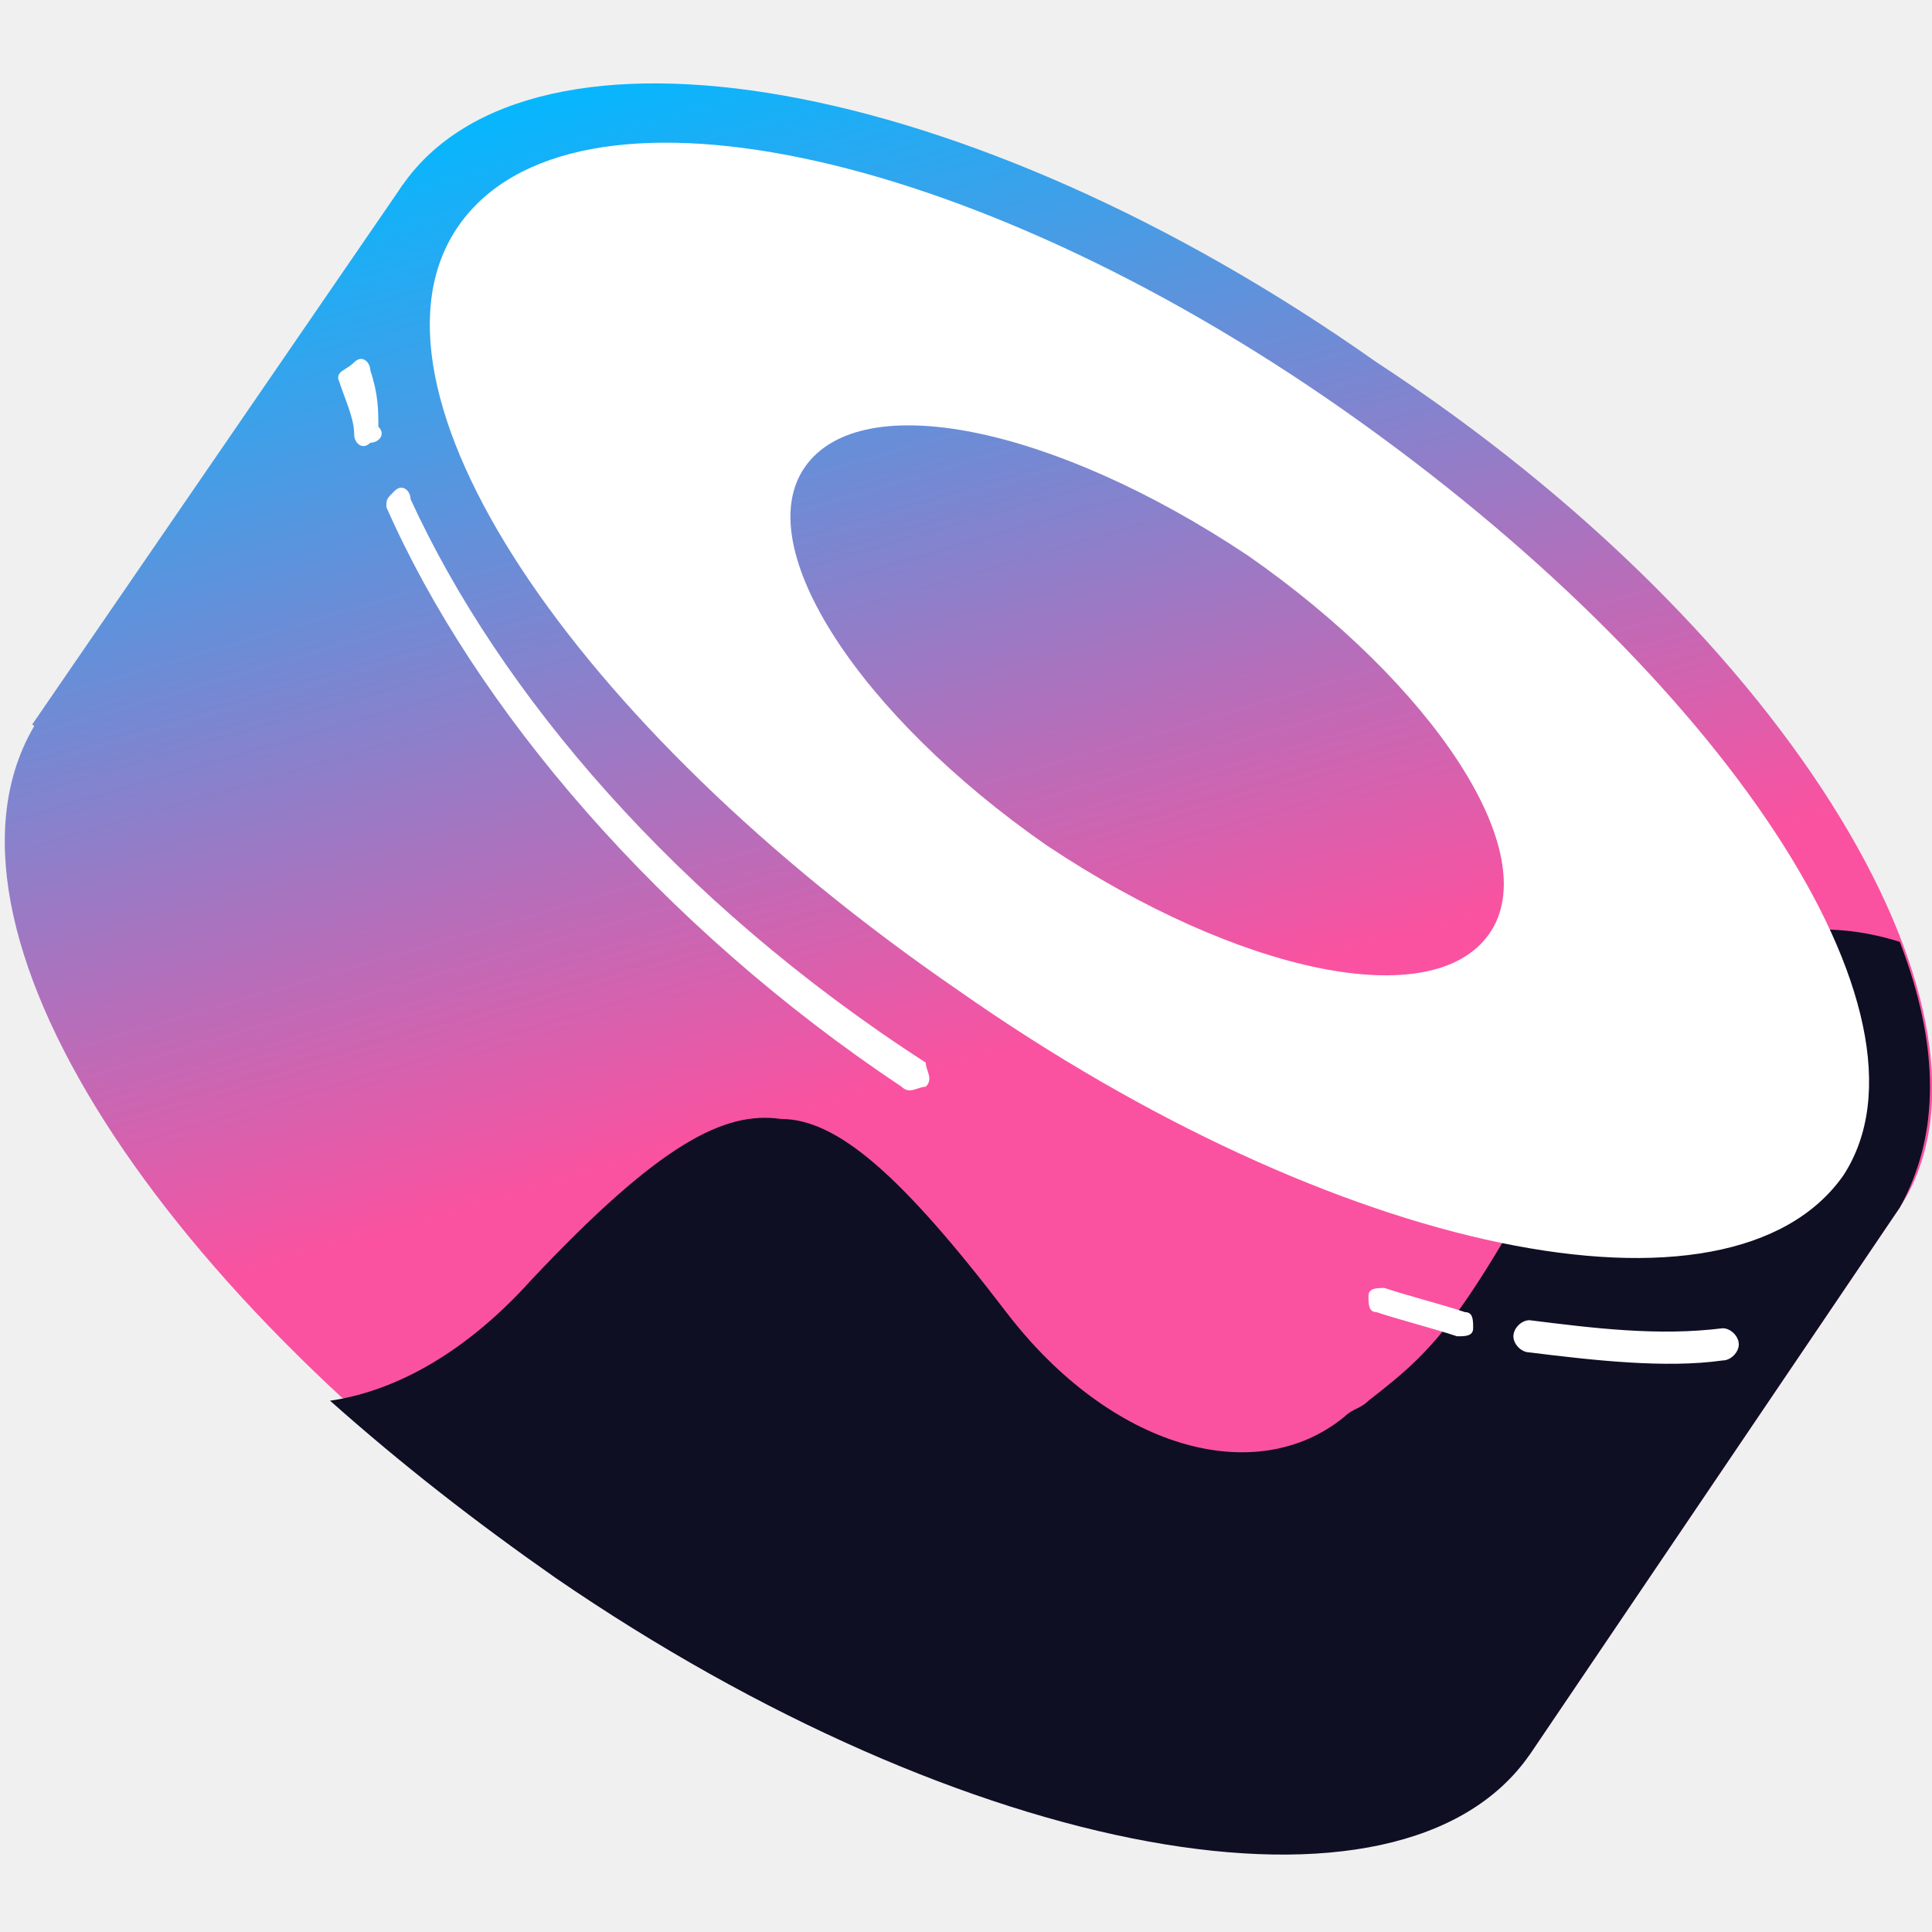
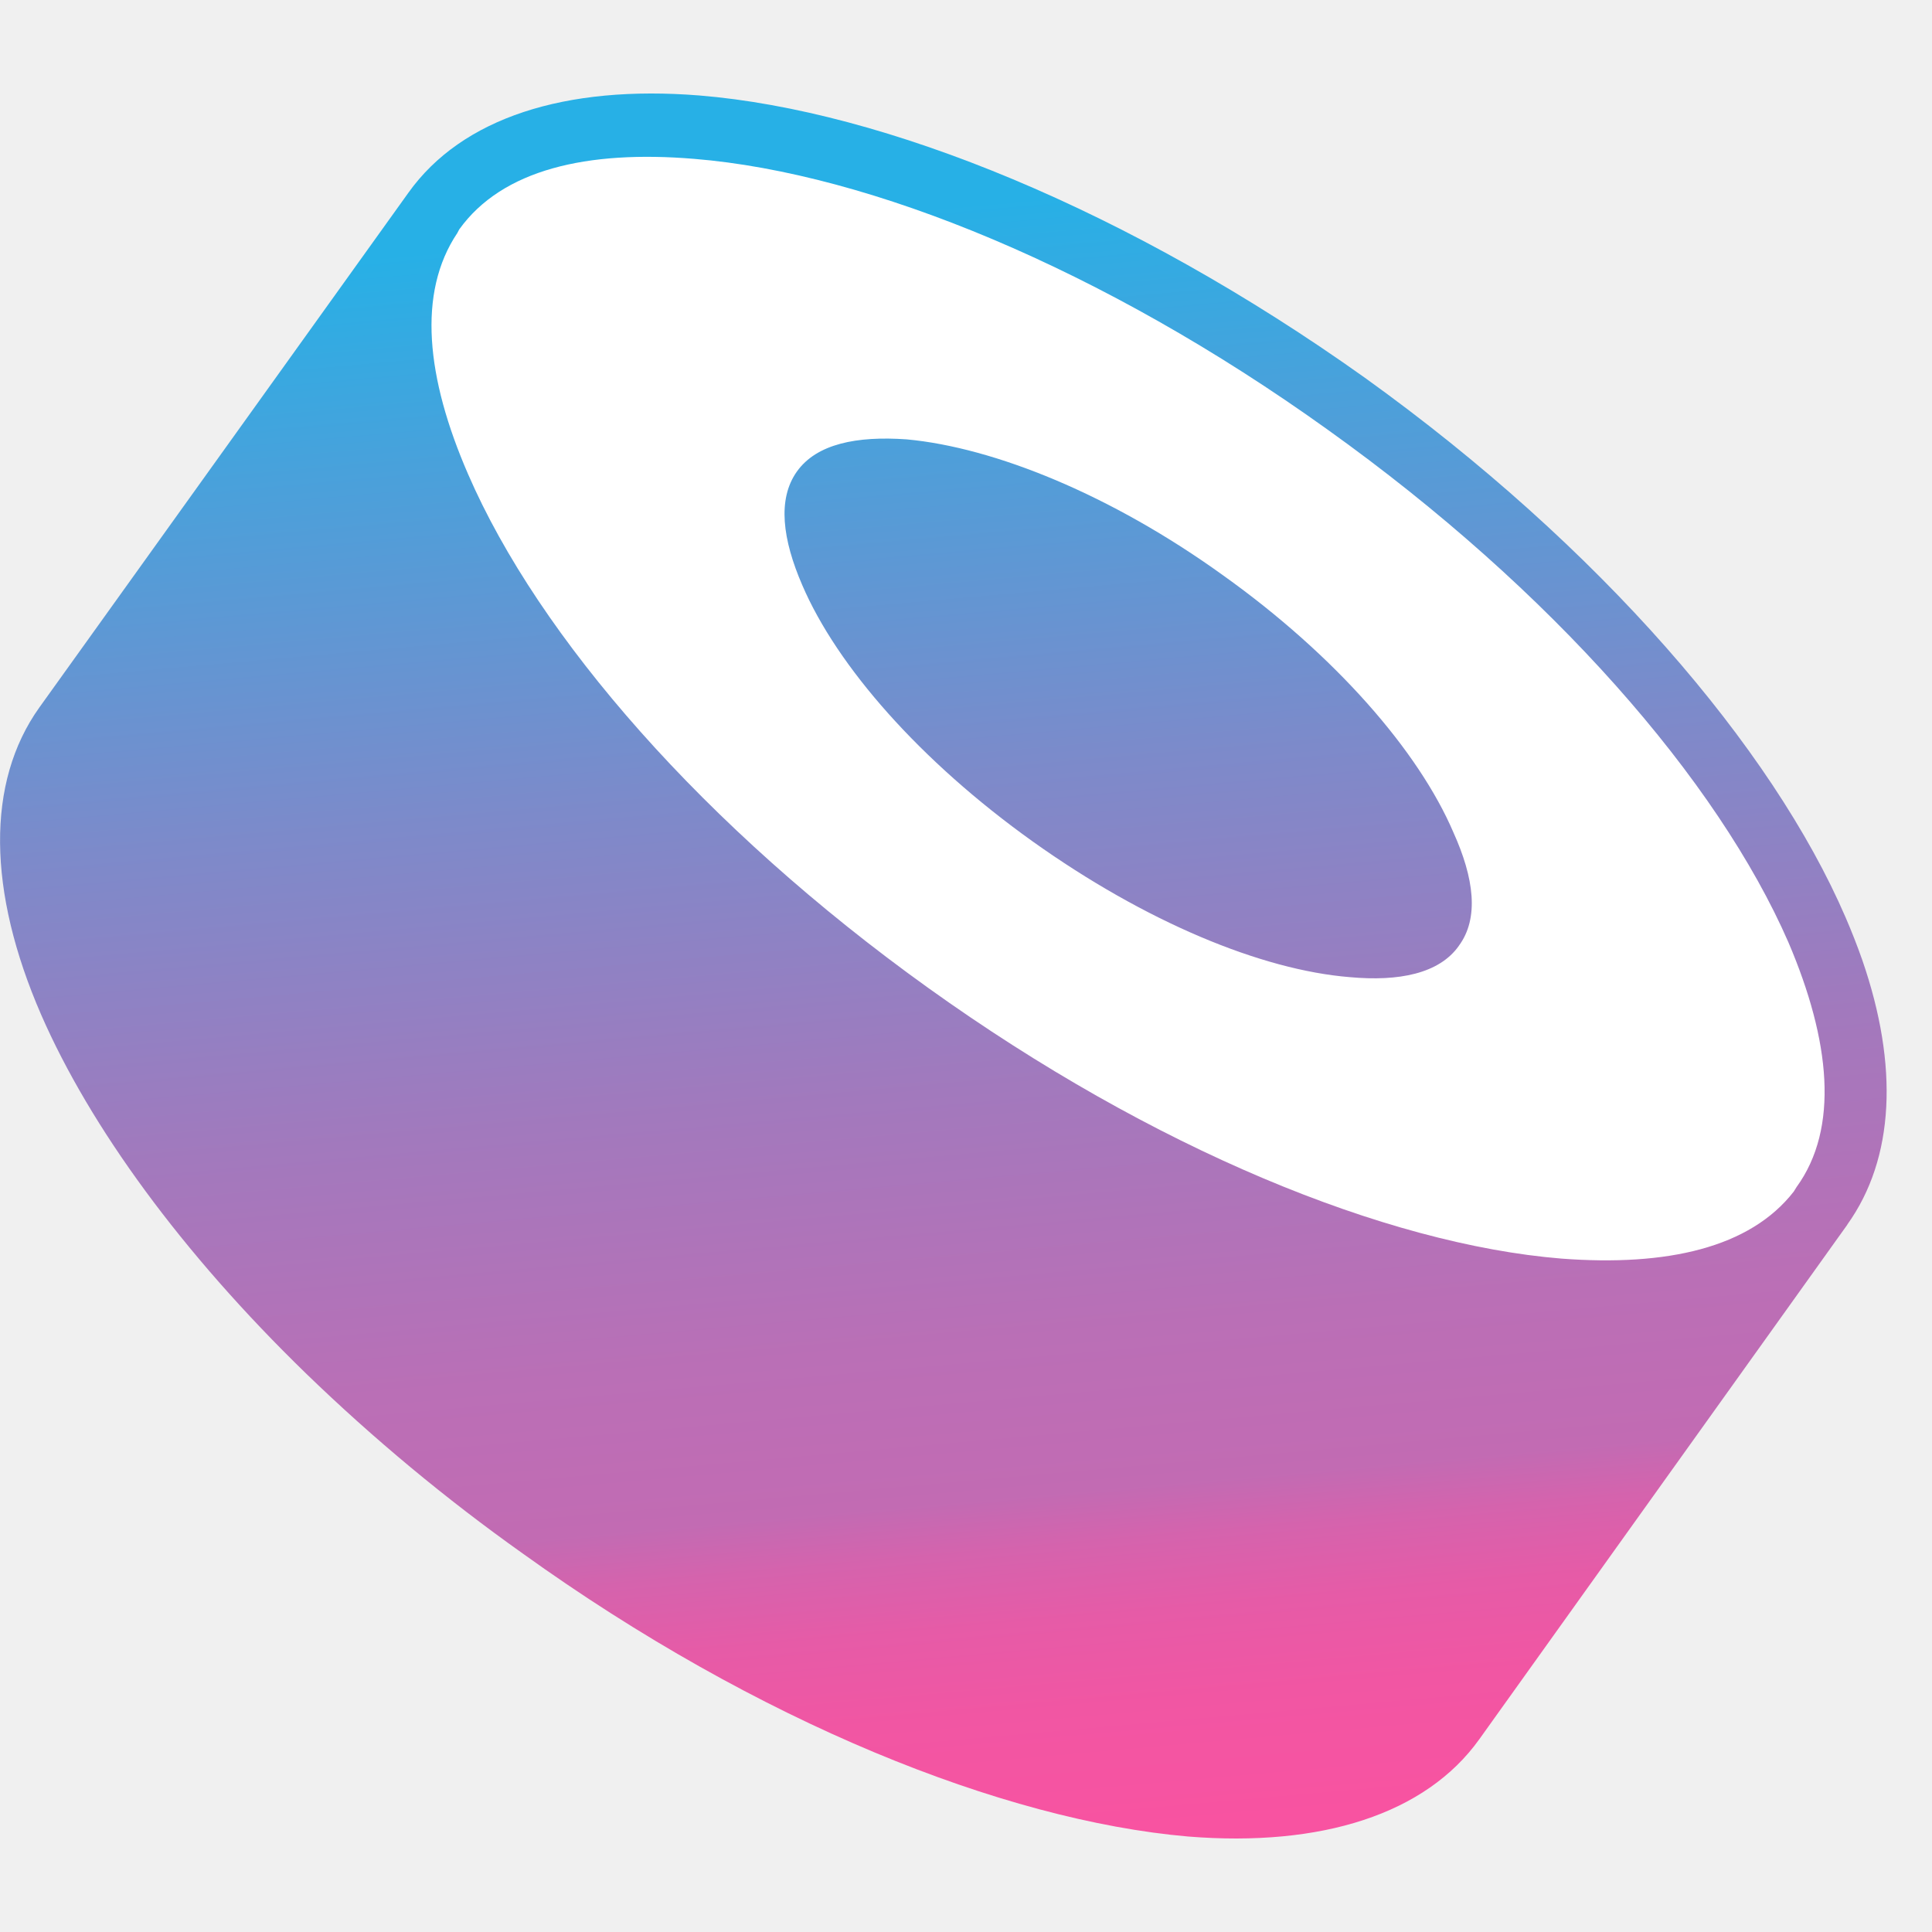
- <svg xmlns="http://www.w3.org/2000/svg" xmlns:xlink="http://www.w3.org/1999/xlink" version="1.1" id="Layer_1" x="0px" y="0px" viewBox="0 0 24 24" style="enable-background:new 0 0 24 24;" xml:space="preserve">
-   <style type="text/css">
- 	.st0{clip-path:url(#SVGID_2_);}
- 	.st1{fill:url(#SVGID_3_);}
- 	.st2{fill:url(#SVGID_4_);}
- 	.st3{fill:url(#SVGID_5_);}
- 	.st4{fill:#0E0F23;}
- 	.st5{fill-rule:evenodd;clip-rule:evenodd;fill:#FFFFFF;}
- 	.st6{fill:#FFFFFF;}
- </style>
-   <g>
-     <defs>
-       <rect id="SVGID_1_" width="24" height="24" />
-     </defs>
-     <clipPath id="SVGID_2_">
-       <use xlink:href="#SVGID_1_" style="overflow:visible;" />
-     </clipPath>
-     <g class="st0">
-       <linearGradient id="SVGID_3_" gradientUnits="userSpaceOnUse" x1="20.644" y1="1011.506" x2="24.333" y2="998.84" gradientTransform="matrix(1 0 0 -1 -12 1012)">
-         <stop offset="0" style="stop-color:#03B8FF" />
-         <stop offset="1" style="stop-color:#FA52A0" />
-       </linearGradient>
-       <path class="st1" d="M5,2.3L23.6,15l-4.6,6.8L0.4,9L5,2.3z" />
-       <linearGradient id="SVGID_4_" gradientUnits="userSpaceOnUse" x1="23.682" y1="1012.39" x2="27.37" y2="999.724" gradientTransform="matrix(1 0 0 -1 -12 1012)">
-         <stop offset="0" style="stop-color:#03B8FF" />
-         <stop offset="1" style="stop-color:#FA52A0" />
-       </linearGradient>
-       <path class="st2" d="M23.6,15c-1.6,2.3-7,1.4-12.1-2.2C6.3,9.3,3.5,4.6,5,2.3c1.6-2.3,7-1.4,12.1,2.2C22.3,7.9,25.1,12.7,23.6,15z    " />
-       <linearGradient id="SVGID_5_" gradientUnits="userSpaceOnUse" x1="17.616" y1="1010.624" x2="21.305" y2="997.958" gradientTransform="matrix(1 0 0 -1 -12 1012)">
-         <stop offset="0" style="stop-color:#03B8FF" />
-         <stop offset="1" style="stop-color:#FA52A0" />
-       </linearGradient>
-       <path class="st3" d="M19,21.7c-1.6,2.3-7,1.4-12.1-2.2s-8-8.2-6.4-10.6c1.6-2.3,7-1.4,12.1,2.2C17.7,14.7,20.5,19.4,19,21.7z" />
-       <path class="st4" d="M23.6,15C23.6,15,23.6,15,23.6,15l-4.6,6.8l0,0c-1.6,2.3-7,1.3-12.1-2.2c-1-0.7-1.9-1.4-2.8-2.2    c0.7-0.1,1.6-0.5,2.5-1.5c1.6-1.7,2.4-2.1,3.1-2c0.7,0,1.5,0.7,2.8,2.4c1.3,1.7,3.1,2.2,4.2,1.3c0.1-0.1,0.2-0.1,0.3-0.2    c0.9-0.7,1.2-1,2.9-4.2c0.4-0.8,1.8-2.1,3.7-1.5C24.1,13,24.1,14.1,23.6,15z" />
-       <path class="st5" d="M22.9,14.6c-1.4,2-6.3,1-11-2.3C7.1,9,4.3,4.8,5.7,2.8s6.3-1,11,2.3S24.2,12.6,22.9,14.6z M18.5,11.6    c-0.7,1-3.1,0.5-5.5-1.1c-2.3-1.6-3.7-3.7-3-4.7c0.7-1,3.1-0.5,5.5,1.1C17.8,8.5,19.2,10.6,18.5,11.6z" />
-       <path class="st6" d="M4.6,4.6c0-0.1-0.1-0.2-0.2-0.1S4.2,4.6,4.2,4.7C4.3,5,4.4,5.2,4.4,5.4c0,0.1,0.1,0.2,0.2,0.1    c0.1,0,0.2-0.1,0.1-0.2C4.7,5.1,4.7,4.9,4.6,4.6z" />
-       <path class="st6" d="M5.1,6.2C5.1,6.1,5,6,4.9,6.1S4.8,6.2,4.8,6.3c1.1,2.5,3.4,5.2,6.4,7.2c0.1,0.1,0.2,0,0.3,0    c0.1-0.1,0-0.2,0-0.3C8.4,11.2,6.2,8.6,5.1,6.2z" />
-       <path class="st6" d="M17.2,16c-0.1,0-0.2,0-0.2,0.1c0,0.1,0,0.2,0.1,0.2c0.3,0.1,0.7,0.2,1,0.3c0.1,0,0.2,0,0.2-0.1    c0-0.1,0-0.2-0.1-0.2C17.9,16.2,17.5,16.1,17.2,16z" />
-       <path class="st6" d="M19,16.4c-0.1,0-0.2,0.1-0.2,0.2c0,0.1,0.1,0.2,0.2,0.2c0.8,0.1,1.7,0.2,2.4,0.1c0.1,0,0.2-0.1,0.2-0.2    c0-0.1-0.1-0.2-0.2-0.2C20.6,16.6,19.8,16.5,19,16.4z" />
-     </g>
-   </g>
+ <svg xmlns="http://www.w3.org/2000/svg" width="400" height="400" data-sentry-element="SushiWithTextIcon" data-sentry-source-file="header.tsx" fill="none" viewBox="0 10 31 8">
+   <path fill="url(#paint0_linear_12919_18029)" fill-rule="evenodd" d="M29.642 18.15l-5.905 8.256c-.86 1.204-2.537 1.734-4.673 1.562-2.967-.258-6.909-1.834-10.679-4.543a29.824 29.824 0 01-3.474-2.886C2.914 18.6 1.446 16.581.66 14.781c-.86-1.978-.888-3.726-.028-4.93l5.92-8.257C7.41.39 9.072-.14 11.222.032c2.968.243 6.895 1.834 10.679 4.53 3.77 2.708 6.537 5.933 7.712 8.657.101.234.191.464.27.69.584 1.693.517 3.179-.242 4.24z" clip-rule="evenodd" />
+   <path fill="#fff" fill-rule="evenodd" d="M28.696 13.62c-1.132-2.594-3.784-5.647-7.396-8.228-3.598-2.58-7.339-4.113-10.162-4.343-1.72-.143-3.082.173-3.77 1.133l-.03.057c-.644.96-.5 2.322.173 3.87 1.132 2.61 3.784 5.662 7.382 8.242 3.598 2.58 7.339 4.114 10.162 4.344 1.692.128 3.025-.173 3.727-1.076l.044-.071c.688-.946.544-2.351-.13-3.928zm-5.289.058c-.315.444-.96.573-1.748.501-1.42-.114-3.283-.889-5.09-2.178-1.805-1.29-3.138-2.81-3.697-4.114-.316-.731-.401-1.376-.086-1.82.316-.445.96-.574 1.763-.517 1.404.13 3.282.889 5.074 2.18 1.806 1.289 3.14 2.823 3.698 4.127.33.731.416 1.376.086 1.82z" clip-rule="evenodd" />
+   <path fill="currentColor" d="M43.986 26.696c-1.761 0-3.528-.326-5.3-.977-1.772-.65-3.271-1.51-4.498-2.577l2.881-4.291a12.34 12.34 0 003.314 2.05c1.25.512 2.44.768 3.57.768.94 0 1.73-.171 2.37-.512.651-.342.977-.796.977-1.361 0-.203-.043-.385-.128-.545-.086-.16-.23-.31-.433-.448a4.451 4.451 0 00-.608-.352 5.309 5.309 0 00-.88-.336c-.374-.118-.7-.209-.977-.273a46.676 46.676 0 00-1.169-.304c-5.337-1.302-8.005-3.762-8.005-7.38 0-2.082.817-3.747 2.45-4.996 1.633-1.259 3.789-1.889 6.468-1.889 1.675 0 3.223.256 4.642.769 1.43.512 2.594 1.185 3.49 2.017l-2.593 4.307c-.683-.62-1.532-1.116-2.546-1.49a8.573 8.573 0 00-3.057-.576c-.897 0-1.628.155-2.194.465-.566.31-.848.71-.848 1.2 0 .524.33.956.992 1.297.673.342 1.596.651 2.77.929.395.085.758.176 1.089.272.341.085.81.235 1.409.448.608.203 1.152.427 1.633.673.49.245 1.014.565 1.569.96a6.66 6.66 0 011.377 1.281c.373.46.683 1.014.928 1.665.256.651.384 1.345.384 2.082 0 1.387-.4 2.63-1.2 3.73-.801 1.088-1.89 1.926-3.267 2.513-1.376.587-2.913.88-4.61.88zM68.865 24.759c-1.462 1.291-3.4 1.937-5.811 1.937-2.413 0-4.35-.646-5.812-1.937-1.462-1.302-2.194-3.02-2.194-5.155V9.58h5.316v9.27c0 .811.245 1.462.736 1.953.502.491 1.153.737 1.953.737.801 0 1.447-.246 1.938-.737.501-.49.752-1.142.752-1.953v-9.27h5.316v10.023c0 2.134-.732 3.853-2.194 5.155zM80.264 26.696c-2.679 0-5.102-.833-7.268-2.498l2.353-3.346c1.548 1.164 3.133 1.745 4.755 1.745.705 0 1.27-.096 1.697-.288.427-.203.64-.48.64-.832 0-.363-.224-.64-.672-.833-.437-.192-1.12-.384-2.05-.576-.49-.107-.885-.192-1.184-.256a20.952 20.952 0 01-1.168-.353 8.205 8.205 0 01-1.201-.48c-.3-.17-.64-.395-1.025-.672a3.67 3.67 0 01-.88-.897 5.559 5.559 0 01-.529-1.185 5.047 5.047 0 01-.224-1.537c0-1.195.326-2.214.977-3.058.65-.843 1.505-1.462 2.561-1.857 1.057-.395 2.252-.592 3.586-.592 2.466 0 4.729.72 6.789 2.161l-2.37 3.346c-1.505-.939-2.913-1.408-4.226-1.408-.598 0-1.09.08-1.473.24-.374.16-.56.405-.56.736 0 .352.213.624.64.817.427.181 1.11.368 2.049.56.459.085.849.166 1.169.24.32.075.715.187 1.184.336.47.15.865.31 1.185.48.331.171.678.396 1.04.673.364.267.657.566.881.897.225.33.406.73.545 1.2.15.46.224.966.224 1.521 0 1.804-.7 3.208-2.097 4.211-1.388 1.003-3.17 1.505-5.348 1.505zM100.181 9.181c1.889 0 3.41.571 4.563 1.713 1.163 1.142 1.745 2.658 1.745 4.547v10.855h-5.316v-9.078c0-.875-.25-1.574-.752-2.097-.502-.534-1.169-.8-2.001-.8-.918 0-1.66.271-2.226.816-.555.544-.832 1.26-.832 2.145v9.014h-5.3V2.68h5.3v8.47c1.28-1.314 2.887-1.97 4.819-1.97zM112.364 7.772c-.918 0-1.686-.304-2.305-.912-.619-.62-.929-1.388-.929-2.306 0-.94.31-1.713.929-2.321.619-.62 1.387-.929 2.305-.929.94 0 1.713.31 2.322.929.619.608.928 1.382.928 2.321 0 .918-.309 1.686-.928 2.306-.609.608-1.382.912-2.322.912zm-2.641 18.524V9.58h5.299v16.715h-5.299z" />
+   <defs>
+     <linearGradient id="paint0_linear_12919_18029" x1="39.25" x2="42.065" y1="-0.338" y2="31.385" gradientUnits="userSpaceOnUse">
+       <stop stop-color="#27B0E6" />
+       <stop offset="0.107" stop-color="#49A1DB" />
+       <stop offset="0.288" stop-color="#7D8ACA" />
+       <stop offset="0.445" stop-color="#A279BD" />
+       <stop offset="0.572" stop-color="#BA6FB6" />
+       <stop offset="0.651" stop-color="#C26BB3" />
+       <stop offset="0.678" stop-color="#D563AD" />
+       <stop offset="0.715" stop-color="#E65BA7" />
+       <stop offset="0.76" stop-color="#F156A3" />
+       <stop offset="0.824" stop-color="#F853A1" />
+       <stop offset="1" stop-color="#FA52A0" />
+     </linearGradient>
+   </defs>
</svg>
